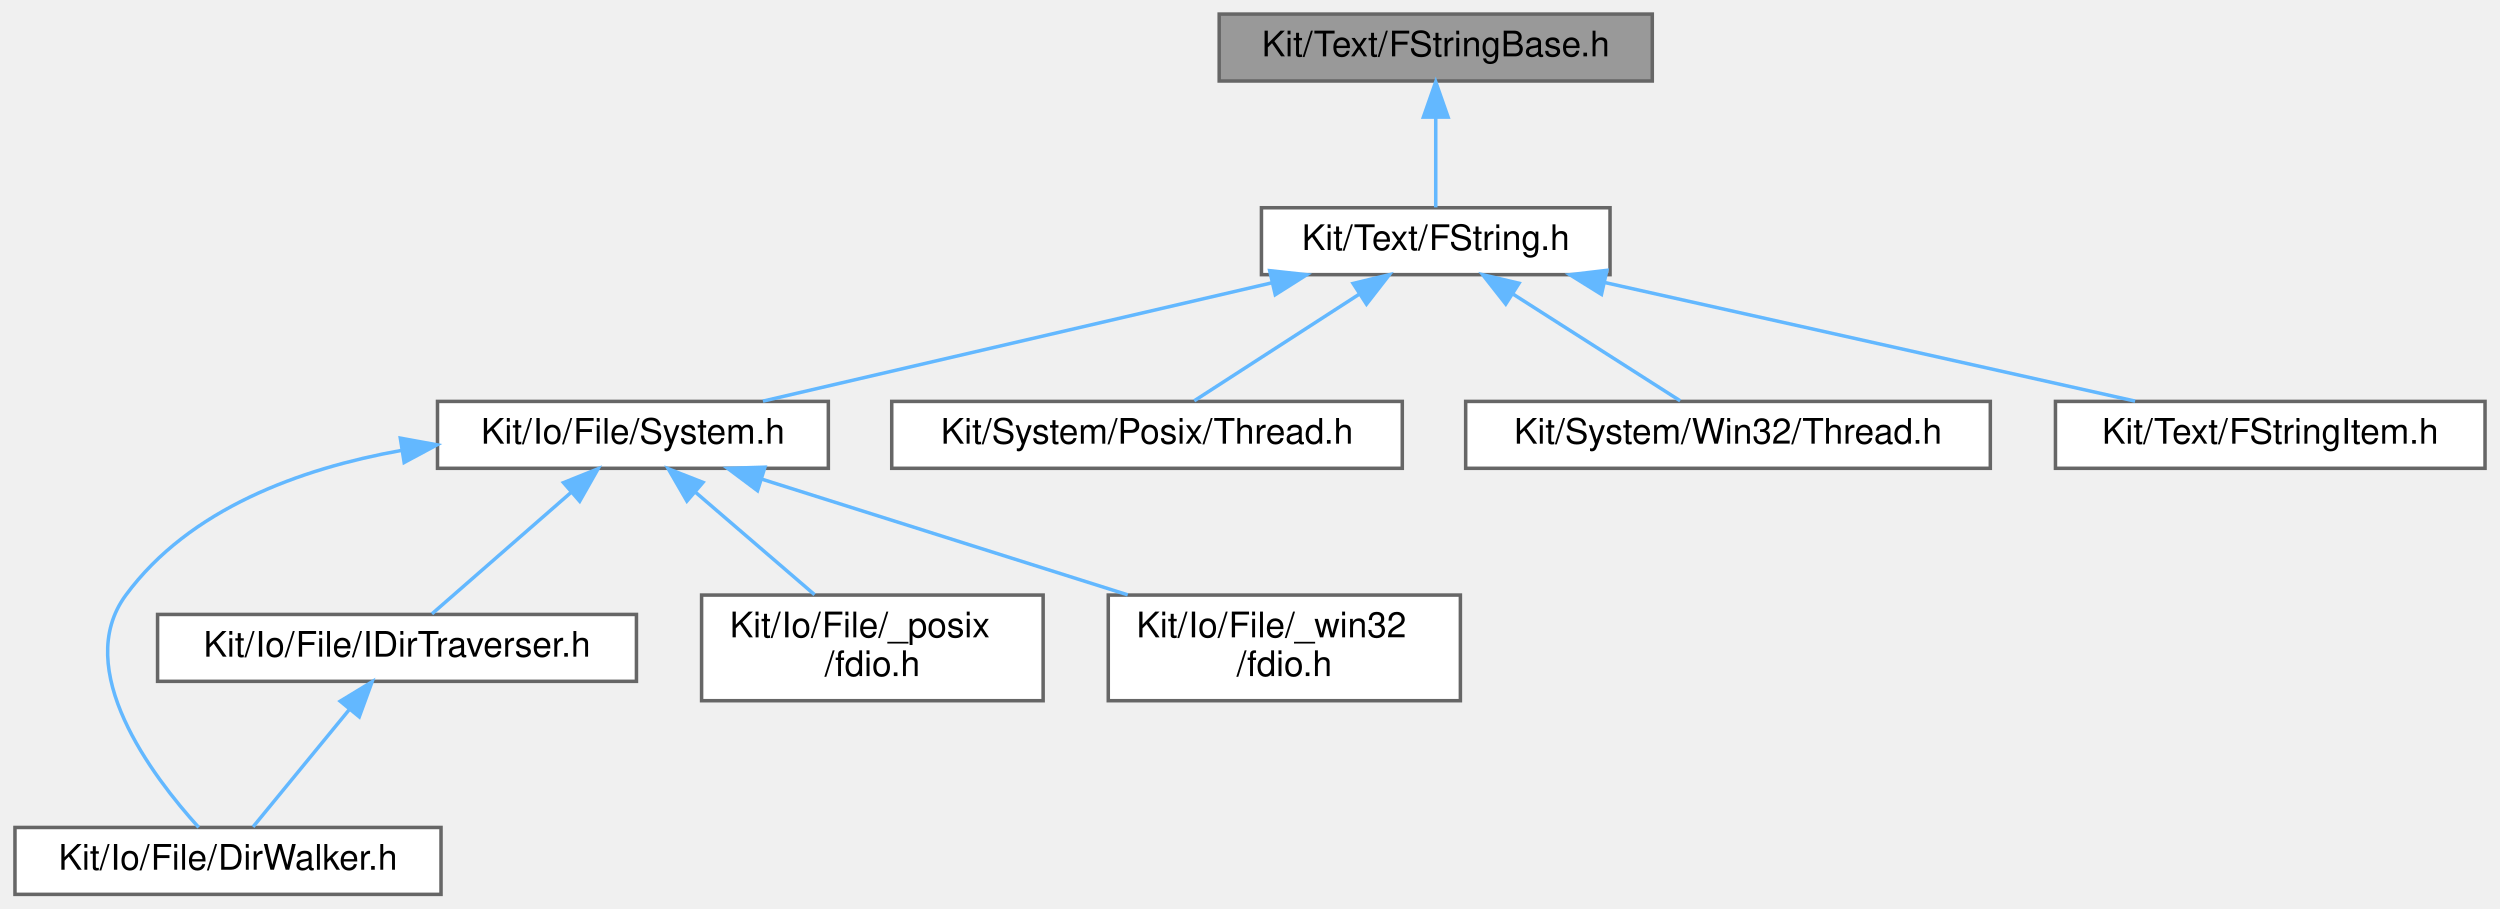
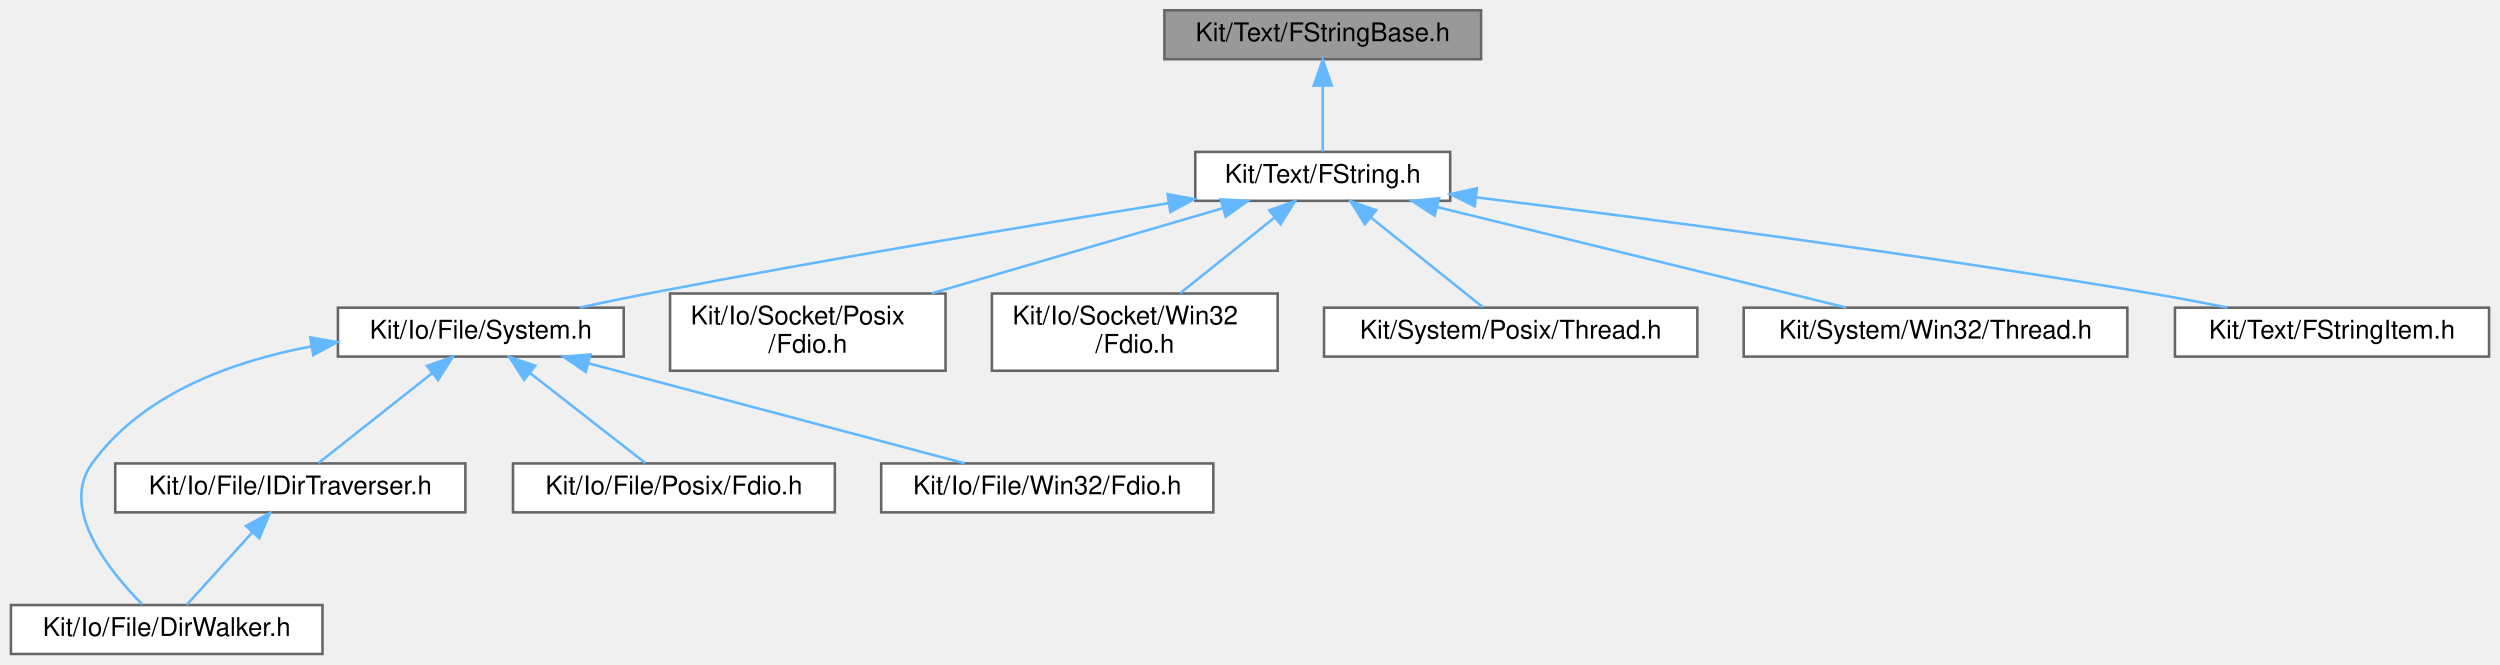
- <svg xmlns="http://www.w3.org/2000/svg" xmlns:xlink="http://www.w3.org/1999/xlink" width="710pt" height="258pt" viewBox="0.00 0.00 709.50 258.00">
+ <svg xmlns="http://www.w3.org/2000/svg" xmlns:xlink="http://www.w3.org/1999/xlink" width="971pt" height="258pt" viewBox="0.00 0.00 970.50 258.00">
  <g id="graph0" class="graph" transform="scale(1 1) rotate(0) translate(4 254)">
    <g id="Node000001" class="node">
      <g id="a_Node000001">
        <a xlink:title=" ">
-           <polygon fill="#999999" stroke="#666666" points="465,-250 342,-250 342,-231 465,-231 465,-250" />
-           <text text-anchor="middle" x="403.5" y="-238" font-family="Helvetica,sans-Serif" font-size="10.00">Kit/Text/FStringBase.h</text>
+           <polygon fill="#999999" stroke="#666666" points="571,-250 448,-250 448,-231 571,-231 571,-250" />
+           <text text-anchor="middle" x="509.5" y="-238" font-family="Helvetica,sans-Serif" font-size="10.00">Kit/Text/FStringBase.h</text>
        </a>
      </g>
    </g>
    <g id="Node000002" class="node">
      <g id="a_Node000002">
        <a xlink:href="_f_string_8h.html" target="_top" xlink:title=" ">
-           <polygon fill="white" stroke="#666666" points="453,-195 354,-195 354,-176 453,-176 453,-195" />
-           <text text-anchor="middle" x="403.5" y="-183" font-family="Helvetica,sans-Serif" font-size="10.00">Kit/Text/FString.h</text>
+           <polygon fill="white" stroke="#666666" points="559,-195 460,-195 460,-176 559,-176 559,-195" />
+           <text text-anchor="middle" x="509.5" y="-183" font-family="Helvetica,sans-Serif" font-size="10.00">Kit/Text/FString.h</text>
        </a>
      </g>
    </g>
    <g id="edge1_Node000001_Node000002" class="edge">
      <g id="a_edge1_Node000001_Node000002">
        <a xlink:title=" ">
-           <path fill="none" stroke="#63b8ff" d="M403.5,-220.66C403.5,-211.93 403.5,-201.99 403.5,-195.09" />
-           <polygon fill="#63b8ff" stroke="#63b8ff" points="400,-220.75 403.5,-230.75 407,-220.75 400,-220.75" />
+           <path fill="none" stroke="#63b8ff" d="M509.5,-220.66C509.5,-211.93 509.5,-201.99 509.5,-195.09" />
+           <polygon fill="#63b8ff" stroke="#63b8ff" points="506,-220.75 509.5,-230.75 513,-220.75 506,-220.75" />
        </a>
      </g>
    </g>
    <g id="Node000003" class="node">
      <g id="a_Node000003">
        <a xlink:href="_system_8h.html" target="_top" xlink:title=" ">
-           <polygon fill="white" stroke="#666666" points="231,-140 120,-140 120,-121 231,-121 231,-140" />
-           <text text-anchor="middle" x="175.5" y="-128" font-family="Helvetica,sans-Serif" font-size="10.00">Kit/Io/File/System.h</text>
+           <polygon fill="white" stroke="#666666" points="238,-134.5 127,-134.5 127,-115.5 238,-115.5 238,-134.5" />
+           <text text-anchor="middle" x="182.5" y="-122.5" font-family="Helvetica,sans-Serif" font-size="10.00">Kit/Io/File/System.h</text>
        </a>
      </g>
    </g>
    <g id="edge2_Node000002_Node000003" class="edge">
      <g id="a_edge2_Node000002_Node000003">
        <a xlink:title=" ">
-           <path fill="none" stroke="#63b8ff" d="M357,-173.69C314.28,-163.76 251.8,-149.24 212.42,-140.08" />
-           <polygon fill="#63b8ff" stroke="#63b8ff" points="356.34,-177.13 366.87,-175.98 357.92,-170.31 356.34,-177.13" />
+           <path fill="none" stroke="#63b8ff" d="M449.7,-175.11C396.51,-166.57 316.66,-153.32 247.5,-140 238.89,-138.34 229.66,-136.43 220.94,-134.57" />
+           <polygon fill="#63b8ff" stroke="#63b8ff" points="449.22,-178.58 459.64,-176.7 450.32,-171.66 449.22,-178.58" />
        </a>
      </g>
    </g>
    <g id="Node000008" class="node">
      <g id="a_Node000008">
-         <a xlink:href="_posix_2_thread_8h.html" target="_top" xlink:title=" ">
-           <polygon fill="white" stroke="#666666" points="394,-140 249,-140 249,-121 394,-121 394,-140" />
-           <text text-anchor="middle" x="321.5" y="-128" font-family="Helvetica,sans-Serif" font-size="10.00">Kit/System/Posix/Thread.h</text>
+         <a xlink:href="_socket_2_posix_2_fdio_8h.html" target="_top" xlink:title=" ">
+           <polygon fill="white" stroke="#666666" points="363,-140 256,-140 256,-110 363,-110 363,-140" />
+           <text text-anchor="start" x="264" y="-128" font-family="Helvetica,sans-Serif" font-size="10.00">Kit/Io/Socket/Posix</text>
+           <text text-anchor="middle" x="309.5" y="-117" font-family="Helvetica,sans-Serif" font-size="10.00">/Fdio.h</text>
        </a>
      </g>
    </g>
    <g id="edge8_Node000002_Node000008" class="edge">
      <g id="a_edge8_Node000002_Node000008">
        <a xlink:title=" ">
-           <path fill="none" stroke="#63b8ff" d="M381.72,-170.42C366.84,-160.81 347.59,-148.37 334.91,-140.17" />
-           <polygon fill="#63b8ff" stroke="#63b8ff" points="380.03,-173.5 390.33,-175.98 383.83,-167.62 380.03,-173.5" />
+           <path fill="none" stroke="#63b8ff" d="M470.45,-173.08C438.15,-163.63 392.14,-150.17 357.58,-140.06" />
+           <polygon fill="#63b8ff" stroke="#63b8ff" points="469.84,-176.55 480.42,-175.99 471.8,-169.83 469.84,-176.55" />
        </a>
      </g>
    </g>
    <g id="Node000009" class="node">
      <g id="a_Node000009">
-         <a xlink:href="_win32_2_thread_8h.html" target="_top" xlink:title=" ">
-           <polygon fill="white" stroke="#666666" points="561,-140 412,-140 412,-121 561,-121 561,-140" />
-           <text text-anchor="middle" x="486.5" y="-128" font-family="Helvetica,sans-Serif" font-size="10.00">Kit/System/Win32/Thread.h</text>
+         <a xlink:href="_socket_2_win32_2_fdio_8h.html" target="_top" xlink:title=" ">
+           <polygon fill="white" stroke="#666666" points="492,-140 381,-140 381,-110 492,-110 492,-140" />
+           <text text-anchor="start" x="389" y="-128" font-family="Helvetica,sans-Serif" font-size="10.00">Kit/Io/Socket/Win32</text>
+           <text text-anchor="middle" x="436.5" y="-117" font-family="Helvetica,sans-Serif" font-size="10.00">/Fdio.h</text>
        </a>
      </g>
    </g>
    <g id="edge9_Node000002_Node000009" class="edge">
      <g id="a_edge9_Node000002_Node000009">
        <a xlink:title=" ">
-           <path fill="none" stroke="#63b8ff" d="M425.54,-170.42C440.61,-160.81 460.09,-148.37 472.92,-140.17" />
-           <polygon fill="#63b8ff" stroke="#63b8ff" points="423.38,-167.65 416.84,-175.98 427.15,-173.55 423.38,-167.65" />
+           <path fill="none" stroke="#63b8ff" d="M490.78,-169.5C479.49,-160.45 465.2,-149 454.11,-140.11" />
+           <polygon fill="#63b8ff" stroke="#63b8ff" points="488.74,-172.35 498.73,-175.87 493.11,-166.88 488.74,-172.35" />
        </a>
      </g>
    </g>
    <g id="Node000010" class="node">
      <g id="a_Node000010">
-         <a xlink:href="_f_string_item_8h.html" target="_top" xlink:title=" ">
-           <polygon fill="white" stroke="#666666" points="701.5,-140 579.5,-140 579.5,-121 701.5,-121 701.5,-140" />
-           <text text-anchor="middle" x="640.5" y="-128" font-family="Helvetica,sans-Serif" font-size="10.00">Kit/Text/FStringItem.h</text>
+         <a xlink:href="_posix_2_thread_8h.html" target="_top" xlink:title=" ">
+           <polygon fill="white" stroke="#666666" points="655,-134.5 510,-134.5 510,-115.5 655,-115.5 655,-134.5" />
+           <text text-anchor="middle" x="582.5" y="-122.5" font-family="Helvetica,sans-Serif" font-size="10.00">Kit/System/Posix/Thread.h</text>
        </a>
      </g>
    </g>
    <g id="edge10_Node000002_Node000010" class="edge">
      <g id="a_edge10_Node000002_Node000010">
        <a xlink:title=" ">
-           <path fill="none" stroke="#63b8ff" d="M451.56,-173.75C495.97,-163.82 561.1,-149.26 602.12,-140.08" />
-           <polygon fill="#63b8ff" stroke="#63b8ff" points="450.57,-170.39 441.58,-175.98 452.1,-177.22 450.57,-170.39" />
+           <path fill="none" stroke="#63b8ff" d="M528.17,-169.54C541.96,-158.49 560.24,-143.84 571.68,-134.67" />
+           <polygon fill="#63b8ff" stroke="#63b8ff" points="525.89,-166.88 520.27,-175.87 530.26,-172.35 525.89,-166.88" />
+         </a>
+       </g>
+     </g>
+     <g id="Node000011" class="node">
+       <g id="a_Node000011">
+         <a xlink:href="_win32_2_thread_8h.html" target="_top" xlink:title=" ">
+           <polygon fill="white" stroke="#666666" points="822,-134.5 673,-134.5 673,-115.5 822,-115.5 822,-134.5" />
+           <text text-anchor="middle" x="747.5" y="-122.5" font-family="Helvetica,sans-Serif" font-size="10.00">Kit/System/Win32/Thread.h</text>
+         </a>
+       </g>
+     </g>
+     <g id="edge11_Node000002_Node000011" class="edge">
+       <g id="a_edge11_Node000002_Node000011">
+         <a xlink:title=" ">
+           <path fill="none" stroke="#63b8ff" d="M554.1,-173.54C600.1,-162.23 670.88,-144.83 712.85,-134.52" />
+           <polygon fill="#63b8ff" stroke="#63b8ff" points="552.98,-170.21 544.11,-175.99 554.65,-177.01 552.98,-170.21" />
+         </a>
+       </g>
+     </g>
+     <g id="Node000012" class="node">
+       <g id="a_Node000012">
+         <a xlink:href="_f_string_item_8h.html" target="_top" xlink:title=" ">
+           <polygon fill="white" stroke="#666666" points="962.5,-134.5 840.5,-134.5 840.5,-115.5 962.5,-115.5 962.5,-134.5" />
+           <text text-anchor="middle" x="901.5" y="-122.5" font-family="Helvetica,sans-Serif" font-size="10.00">Kit/Text/FStringItem.h</text>
+         </a>
+       </g>
+     </g>
+     <g id="edge12_Node000002_Node000012" class="edge">
+       <g id="a_edge12_Node000002_Node000012">
+         <a xlink:title=" ">
+           <path fill="none" stroke="#63b8ff" d="M569.04,-177.36C633.79,-169.34 740.25,-155.42 831.5,-140 841.03,-138.39 851.25,-136.46 860.86,-134.56" />
+           <polygon fill="#63b8ff" stroke="#63b8ff" points="568.51,-173.9 559.01,-178.6 569.37,-180.85 568.51,-173.9" />
        </a>
      </g>
    </g>
    <g id="Node000004" class="node">
      <g id="a_Node000004">
        <a xlink:href="_dir_walker_8h.html" target="_top" xlink:title=" ">
          <polygon fill="white" stroke="#666666" points="121,-19 0,-19 0,0 121,0 121,-19" />
          <text text-anchor="middle" x="60.5" y="-7" font-family="Helvetica,sans-Serif" font-size="10.00">Kit/Io/File/DirWalker.h</text>
        </a>
      </g>
    </g>
    <g id="edge3_Node000003_Node000004" class="edge">
      <g id="a_edge3_Node000003_Node000004">
        <a xlink:title=" ">
-           <path fill="none" stroke="#63b8ff" d="M109.79,-126.09C80.93,-120.91 49.56,-109.49 31.5,-85 16.01,-64 38.91,-33.67 52.17,-19.03" />
-           <polygon fill="#63b8ff" stroke="#63b8ff" points="109.44,-129.57 119.86,-127.67 110.53,-122.66 109.44,-129.57" />
+           <path fill="none" stroke="#63b8ff" d="M116.72,-119.47C85.56,-113.63 50.98,-100.97 31.5,-74 18.73,-56.32 38.25,-32.11 50.97,-19.29" />
+           <polygon fill="#63b8ff" stroke="#63b8ff" points="116.25,-122.94 126.69,-121.14 117.41,-116.04 116.25,-122.94" />
        </a>
      </g>
    </g>
    <g id="Node000005" class="node">
      <g id="a_Node000005">
        <a xlink:href="_i_dir_traverser_8h.html" target="_top" xlink:title=" ">
-           <polygon fill="white" stroke="#666666" points="176.5,-79.5 40.5,-79.5 40.5,-60.5 176.5,-60.5 176.5,-79.5" />
-           <text text-anchor="middle" x="108.5" y="-67.5" font-family="Helvetica,sans-Serif" font-size="10.00">Kit/Io/File/IDirTraverser.h</text>
+           <polygon fill="white" stroke="#666666" points="176.5,-74 40.5,-74 40.5,-55 176.5,-55 176.5,-74" />
+           <text text-anchor="middle" x="108.5" y="-62" font-family="Helvetica,sans-Serif" font-size="10.00">Kit/Io/File/IDirTraverser.h</text>
        </a>
      </g>
    </g>
    <g id="edge4_Node000003_Node000005" class="edge">
      <g id="a_edge4_Node000003_Node000005">
        <a xlink:title=" ">
-           <path fill="none" stroke="#63b8ff" d="M158,-114.22C145.4,-103.21 128.83,-88.75 118.43,-79.67" />
-           <polygon fill="#63b8ff" stroke="#63b8ff" points="155.78,-116.93 165.61,-120.87 160.38,-111.65 155.78,-116.93" />
+           <path fill="none" stroke="#63b8ff" d="M163.57,-109.04C149.6,-97.99 131.07,-83.34 119.46,-74.17" />
+           <polygon fill="#63b8ff" stroke="#63b8ff" points="161.57,-111.91 171.58,-115.37 165.91,-106.42 161.57,-111.91" />
        </a>
      </g>
    </g>
    <g id="Node000006" class="node">
      <g id="a_Node000006">
-         <a xlink:href="_file_2__posix_2fdio_8h.html" target="_top" xlink:title=" ">
-           <polygon fill="white" stroke="#666666" points="292,-85 195,-85 195,-55 292,-55 292,-85" />
-           <text text-anchor="start" x="203" y="-73" font-family="Helvetica,sans-Serif" font-size="10.00">Kit/Io/File/_posix</text>
-           <text text-anchor="middle" x="243.5" y="-62" font-family="Helvetica,sans-Serif" font-size="10.00">/fdio.h</text>
+         <a xlink:href="_file_2_posix_2_fdio_8h.html" target="_top" xlink:title=" ">
+           <polygon fill="white" stroke="#666666" points="320,-74 195,-74 195,-55 320,-55 320,-74" />
+           <text text-anchor="middle" x="257.5" y="-62" font-family="Helvetica,sans-Serif" font-size="10.00">Kit/Io/File/Posix/Fdio.h</text>
        </a>
      </g>
    </g>
    <g id="edge6_Node000003_Node000006" class="edge">
      <g id="a_edge6_Node000003_Node000006">
        <a xlink:title=" ">
-           <path fill="none" stroke="#63b8ff" d="M193.24,-114.23C203.71,-105.23 216.87,-93.91 227.09,-85.11" />
-           <polygon fill="#63b8ff" stroke="#63b8ff" points="190.83,-111.69 185.53,-120.87 195.4,-117 190.83,-111.69" />
+           <path fill="none" stroke="#63b8ff" d="M201.68,-109.04C215.85,-97.99 234.63,-83.34 246.39,-74.17" />
+           <polygon fill="#63b8ff" stroke="#63b8ff" points="199.3,-106.46 193.57,-115.37 203.6,-111.98 199.3,-106.46" />
        </a>
      </g>
    </g>
    <g id="Node000007" class="node">
      <g id="a_Node000007">
-         <a xlink:href="_file_2__win32_2fdio_8h.html" target="_top" xlink:title=" ">
-           <polygon fill="white" stroke="#666666" points="410.5,-85 310.5,-85 310.5,-55 410.5,-55 410.5,-85" />
-           <text text-anchor="start" x="318.5" y="-73" font-family="Helvetica,sans-Serif" font-size="10.00">Kit/Io/File/_win32</text>
-           <text text-anchor="middle" x="360.5" y="-62" font-family="Helvetica,sans-Serif" font-size="10.00">/fdio.h</text>
+         <a xlink:href="_file_2_win32_2_fdio_8h.html" target="_top" xlink:title=" ">
+           <polygon fill="white" stroke="#666666" points="467,-74 338,-74 338,-55 467,-55 467,-74" />
+           <text text-anchor="middle" x="402.5" y="-62" font-family="Helvetica,sans-Serif" font-size="10.00">Kit/Io/File/Win32/Fdio.h</text>
        </a>
      </g>
    </g>
    <g id="edge7_Node000003_Node000007" class="edge">
      <g id="a_edge7_Node000003_Node000007">
        <a xlink:title=" ">
-           <path fill="none" stroke="#63b8ff" d="M212.01,-117.95C241.87,-108.51 284.19,-95.13 316.02,-85.06" />
-           <polygon fill="#63b8ff" stroke="#63b8ff" points="210.88,-114.64 202.4,-120.99 212.99,-121.32 210.88,-114.64" />
+           <path fill="none" stroke="#63b8ff" d="M224.26,-112.9C266.8,-101.58 331.84,-84.29 370.47,-74.02" />
+           <polygon fill="#63b8ff" stroke="#63b8ff" points="223.25,-109.54 214.49,-115.49 225.05,-116.31 223.25,-109.54" />
        </a>
      </g>
    </g>
    <g id="edge5_Node000005_Node000004" class="edge">
      <g id="a_edge5_Node000005_Node000004">
        <a xlink:title=" ">
-           <path fill="none" stroke="#63b8ff" d="M94.92,-52.45C86.04,-41.62 74.78,-27.91 67.61,-19.17" />
-           <polygon fill="#63b8ff" stroke="#63b8ff" points="92.37,-54.86 101.42,-60.37 97.78,-50.42 92.37,-54.86" />
+           <path fill="none" stroke="#63b8ff" d="M93.77,-47.24C85.36,-37.95 75.15,-26.68 68.28,-19.09" />
+           <polygon fill="#63b8ff" stroke="#63b8ff" points="91.27,-49.69 100.57,-54.75 96.46,-44.99 91.27,-49.69" />
        </a>
      </g>
    </g>
  </g>
</svg>
